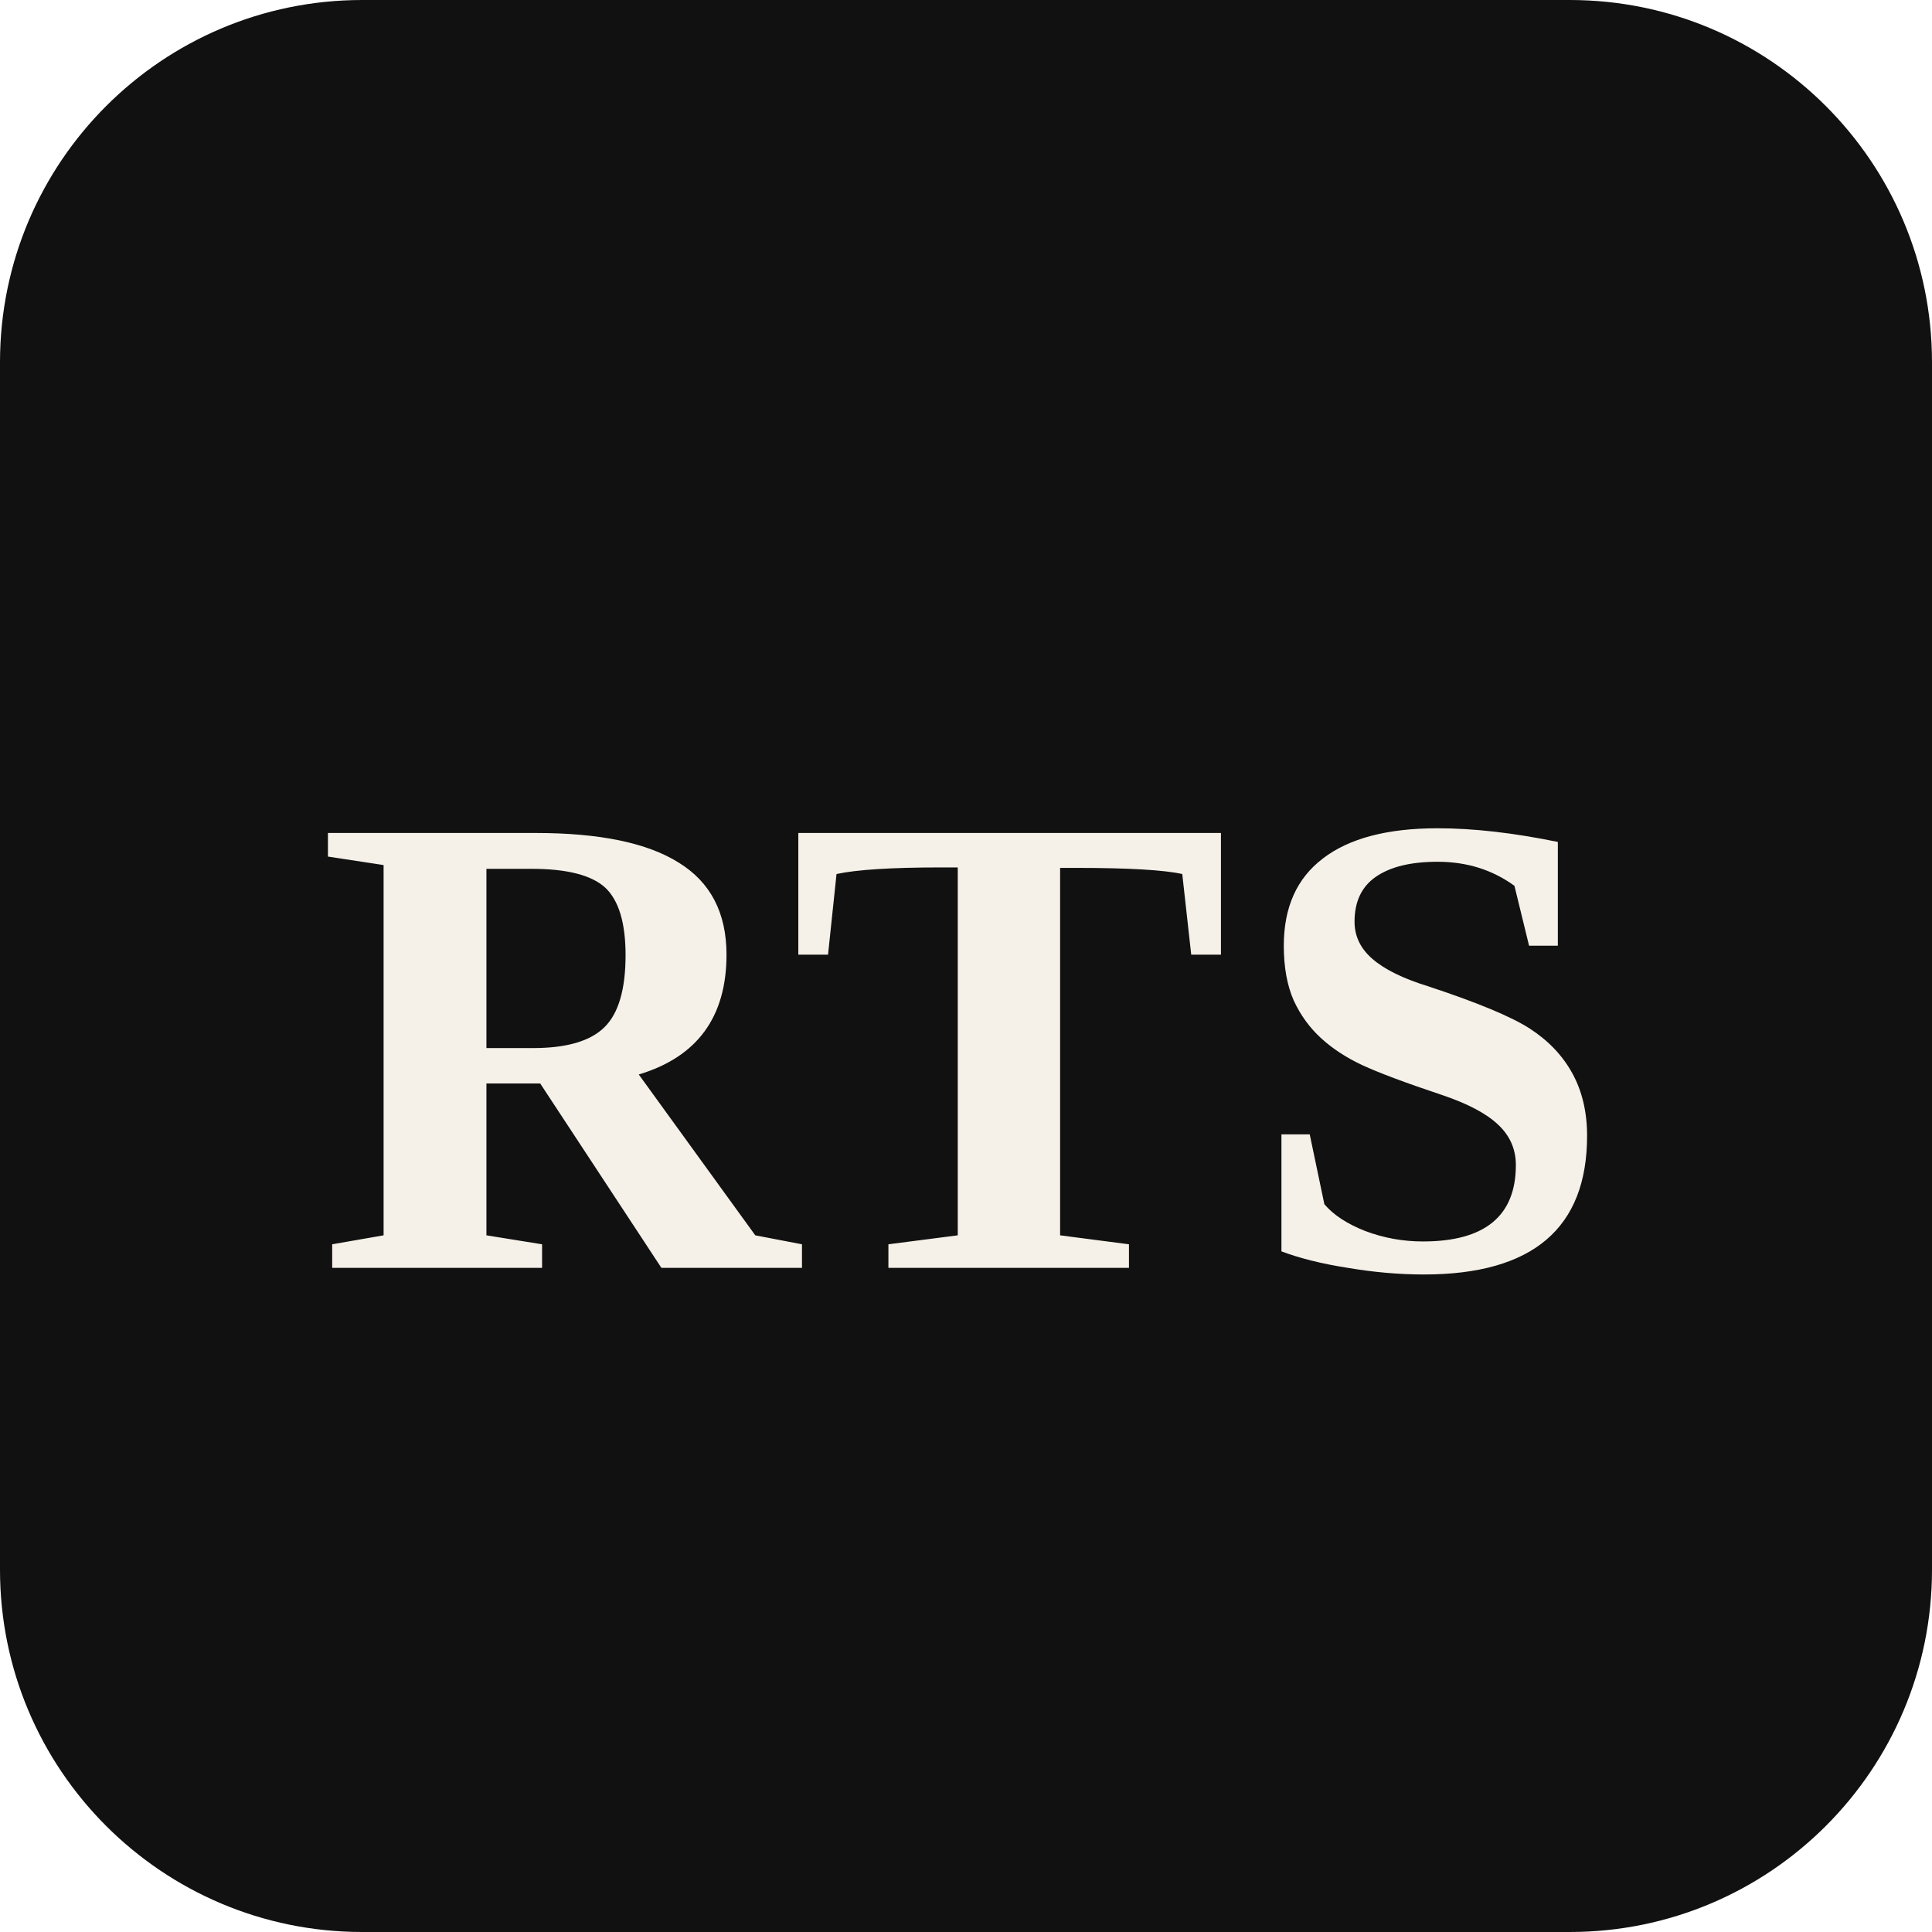
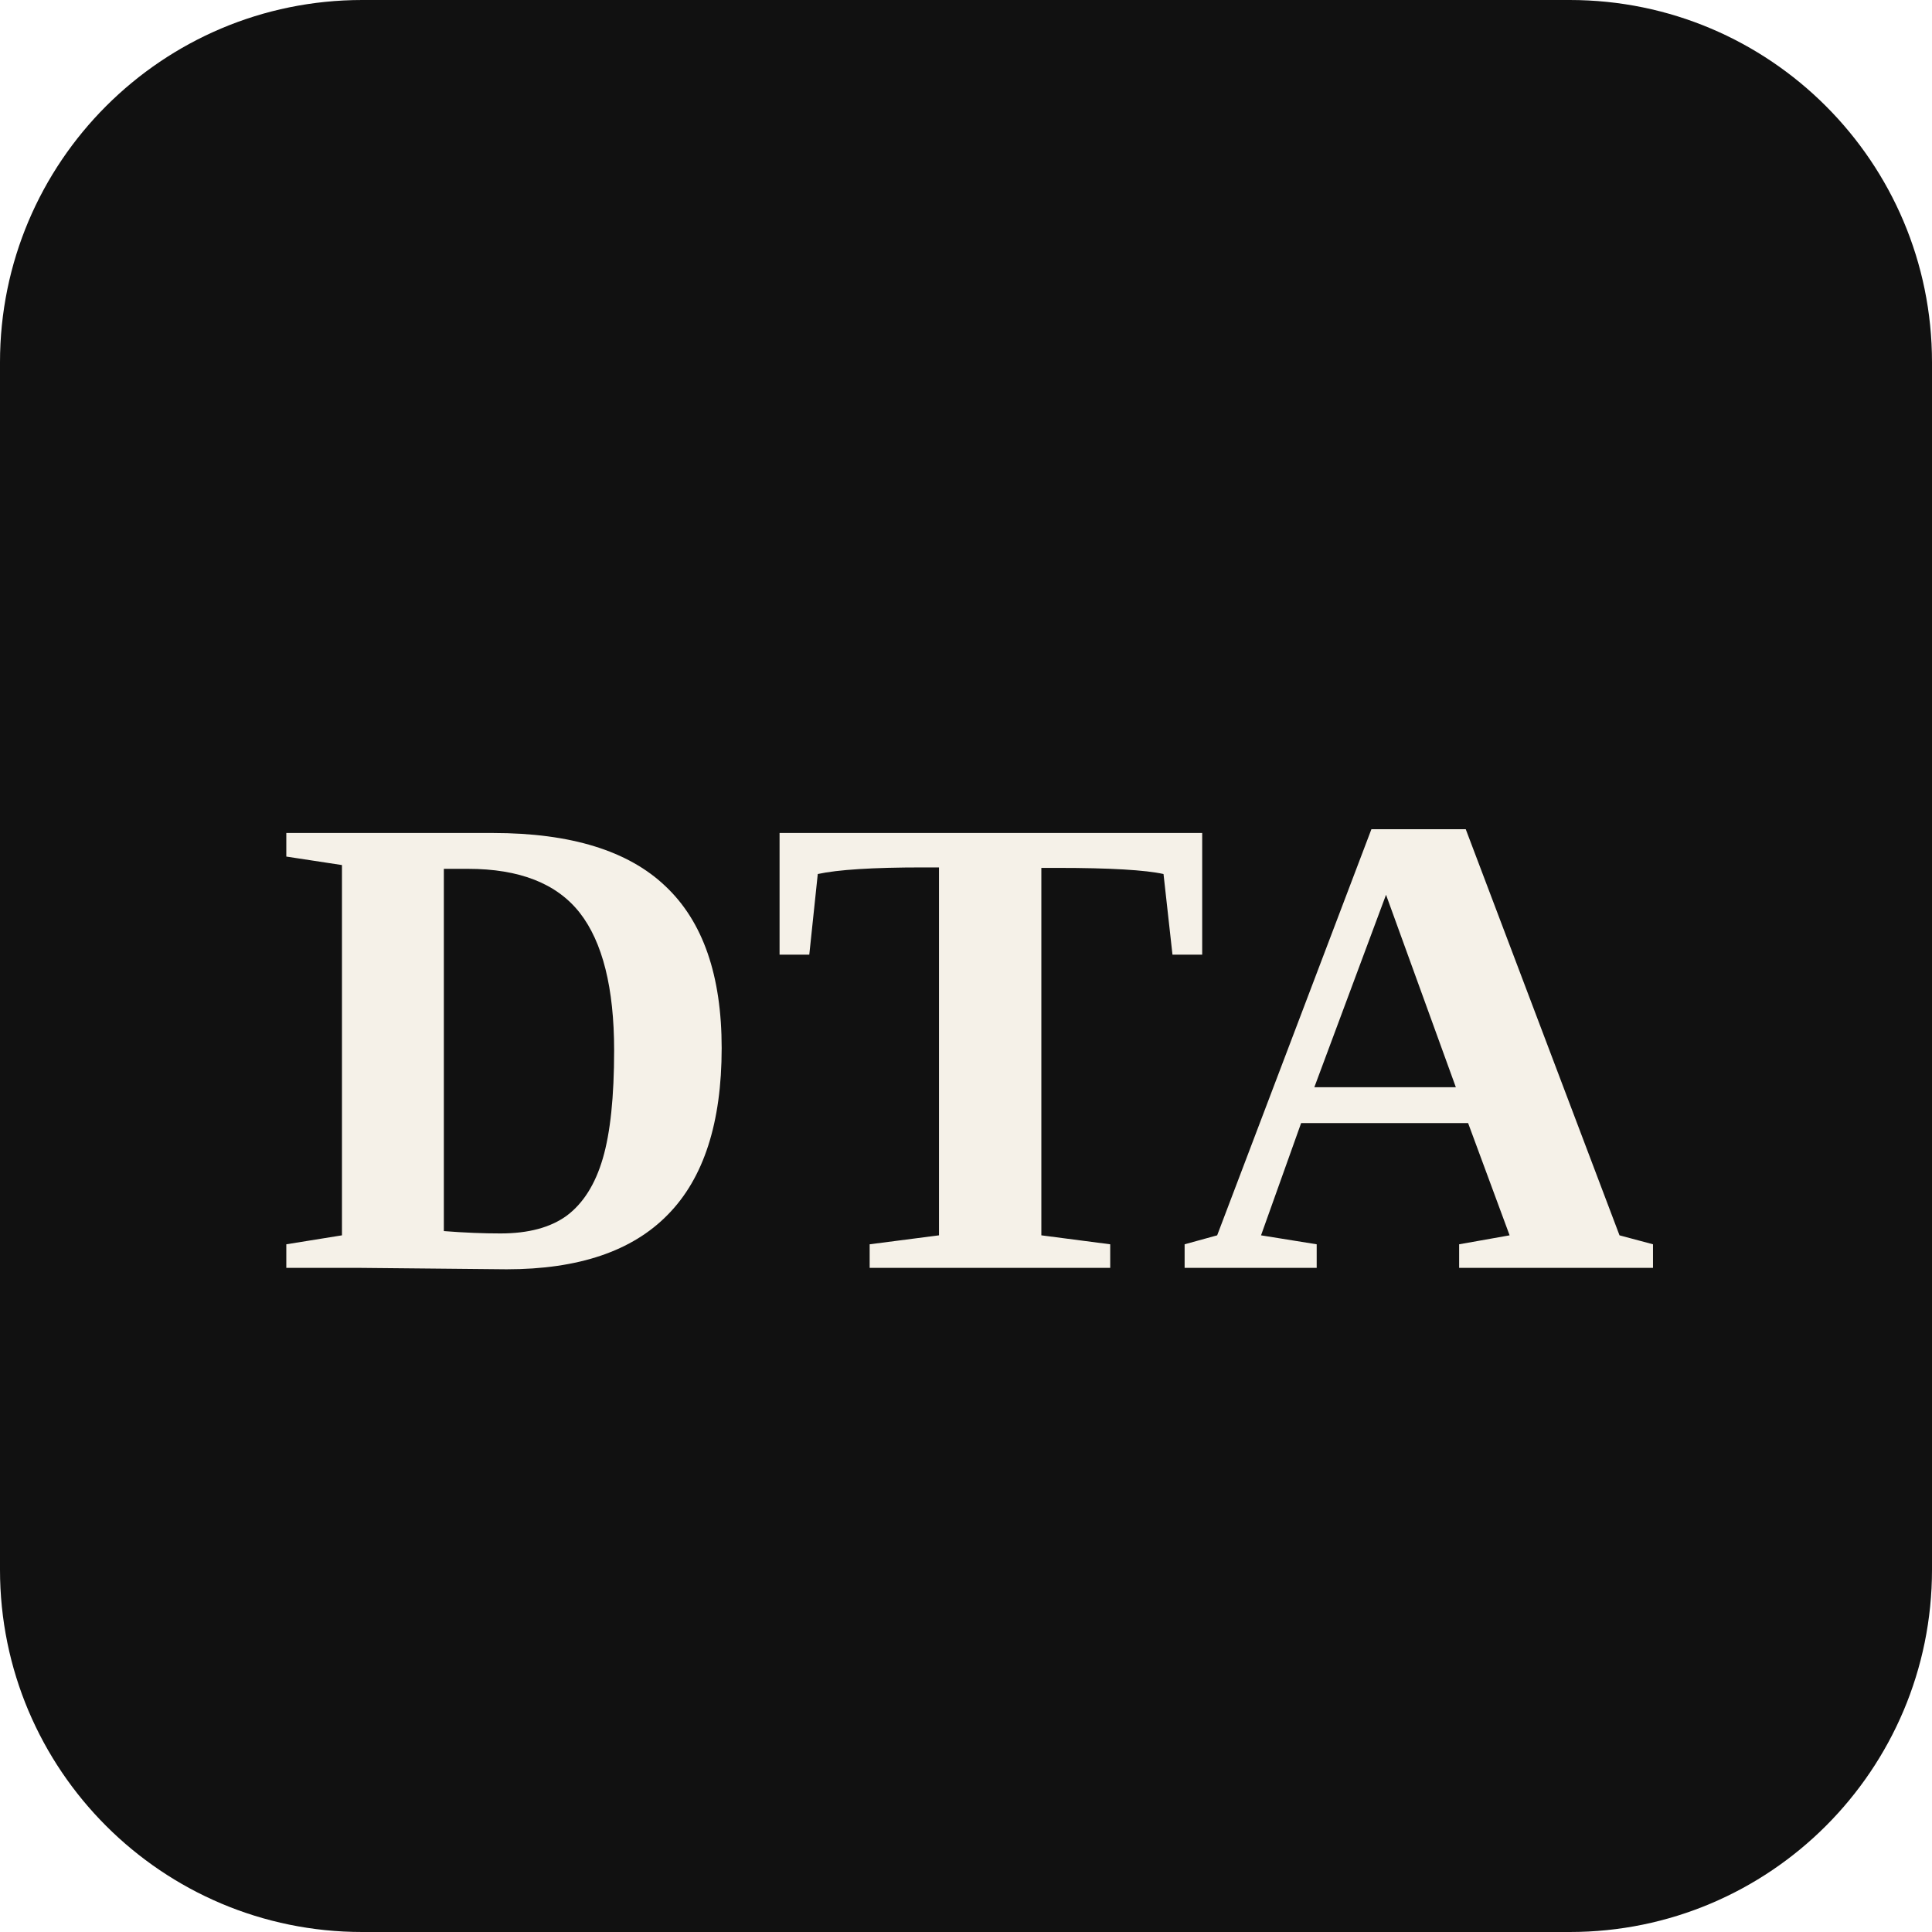
<svg xmlns="http://www.w3.org/2000/svg" viewBox="0 0 64 64">
  <rect width="64" height="64" rx="12" fill="#111111" />
-   <text x="32" y="42" font-family="ui-serif, Georgia, 'Times New Roman', serif" font-size="22" font-weight="600" fill="#f5f1e8" text-anchor="middle" letter-spacing="0.5">RTS</text>
+   <text x="32" y="42" font-family="ui-serif, Georgia, 'Times New Roman', serif" font-size="22" font-weight="600" fill="#f5f1e8" text-anchor="middle" letter-spacing="0.5">DTA</text>
</svg>
